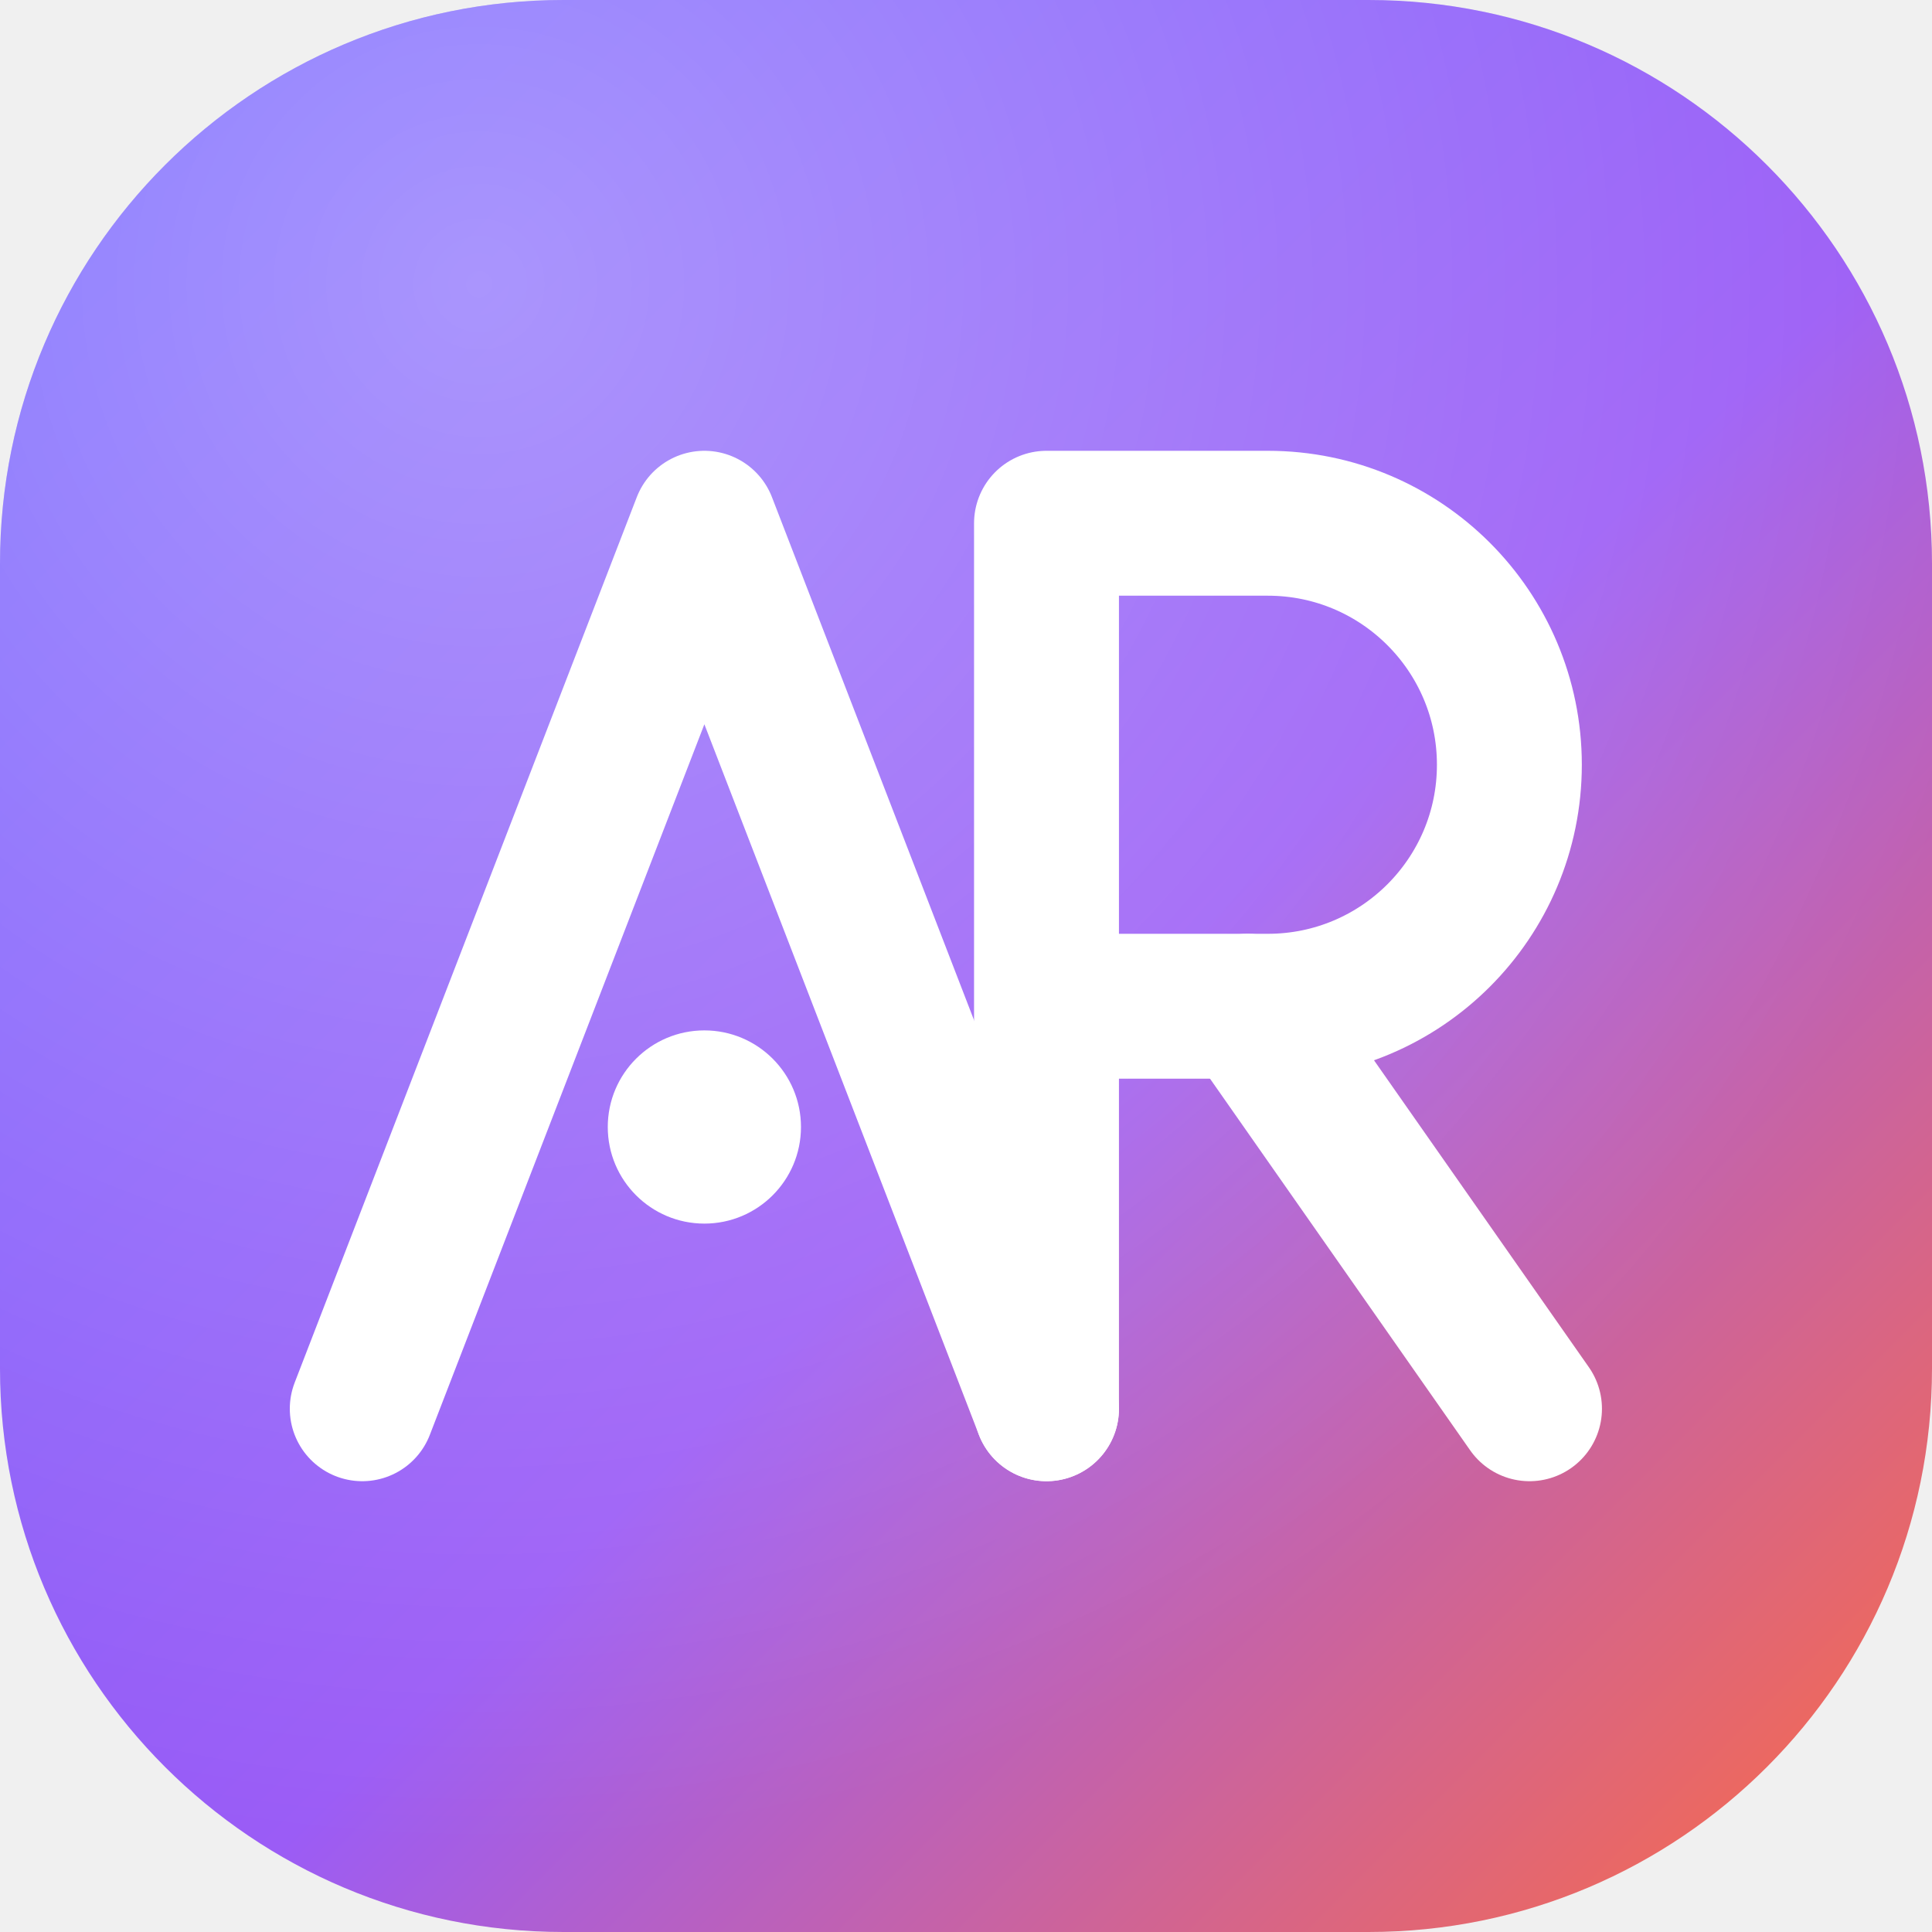
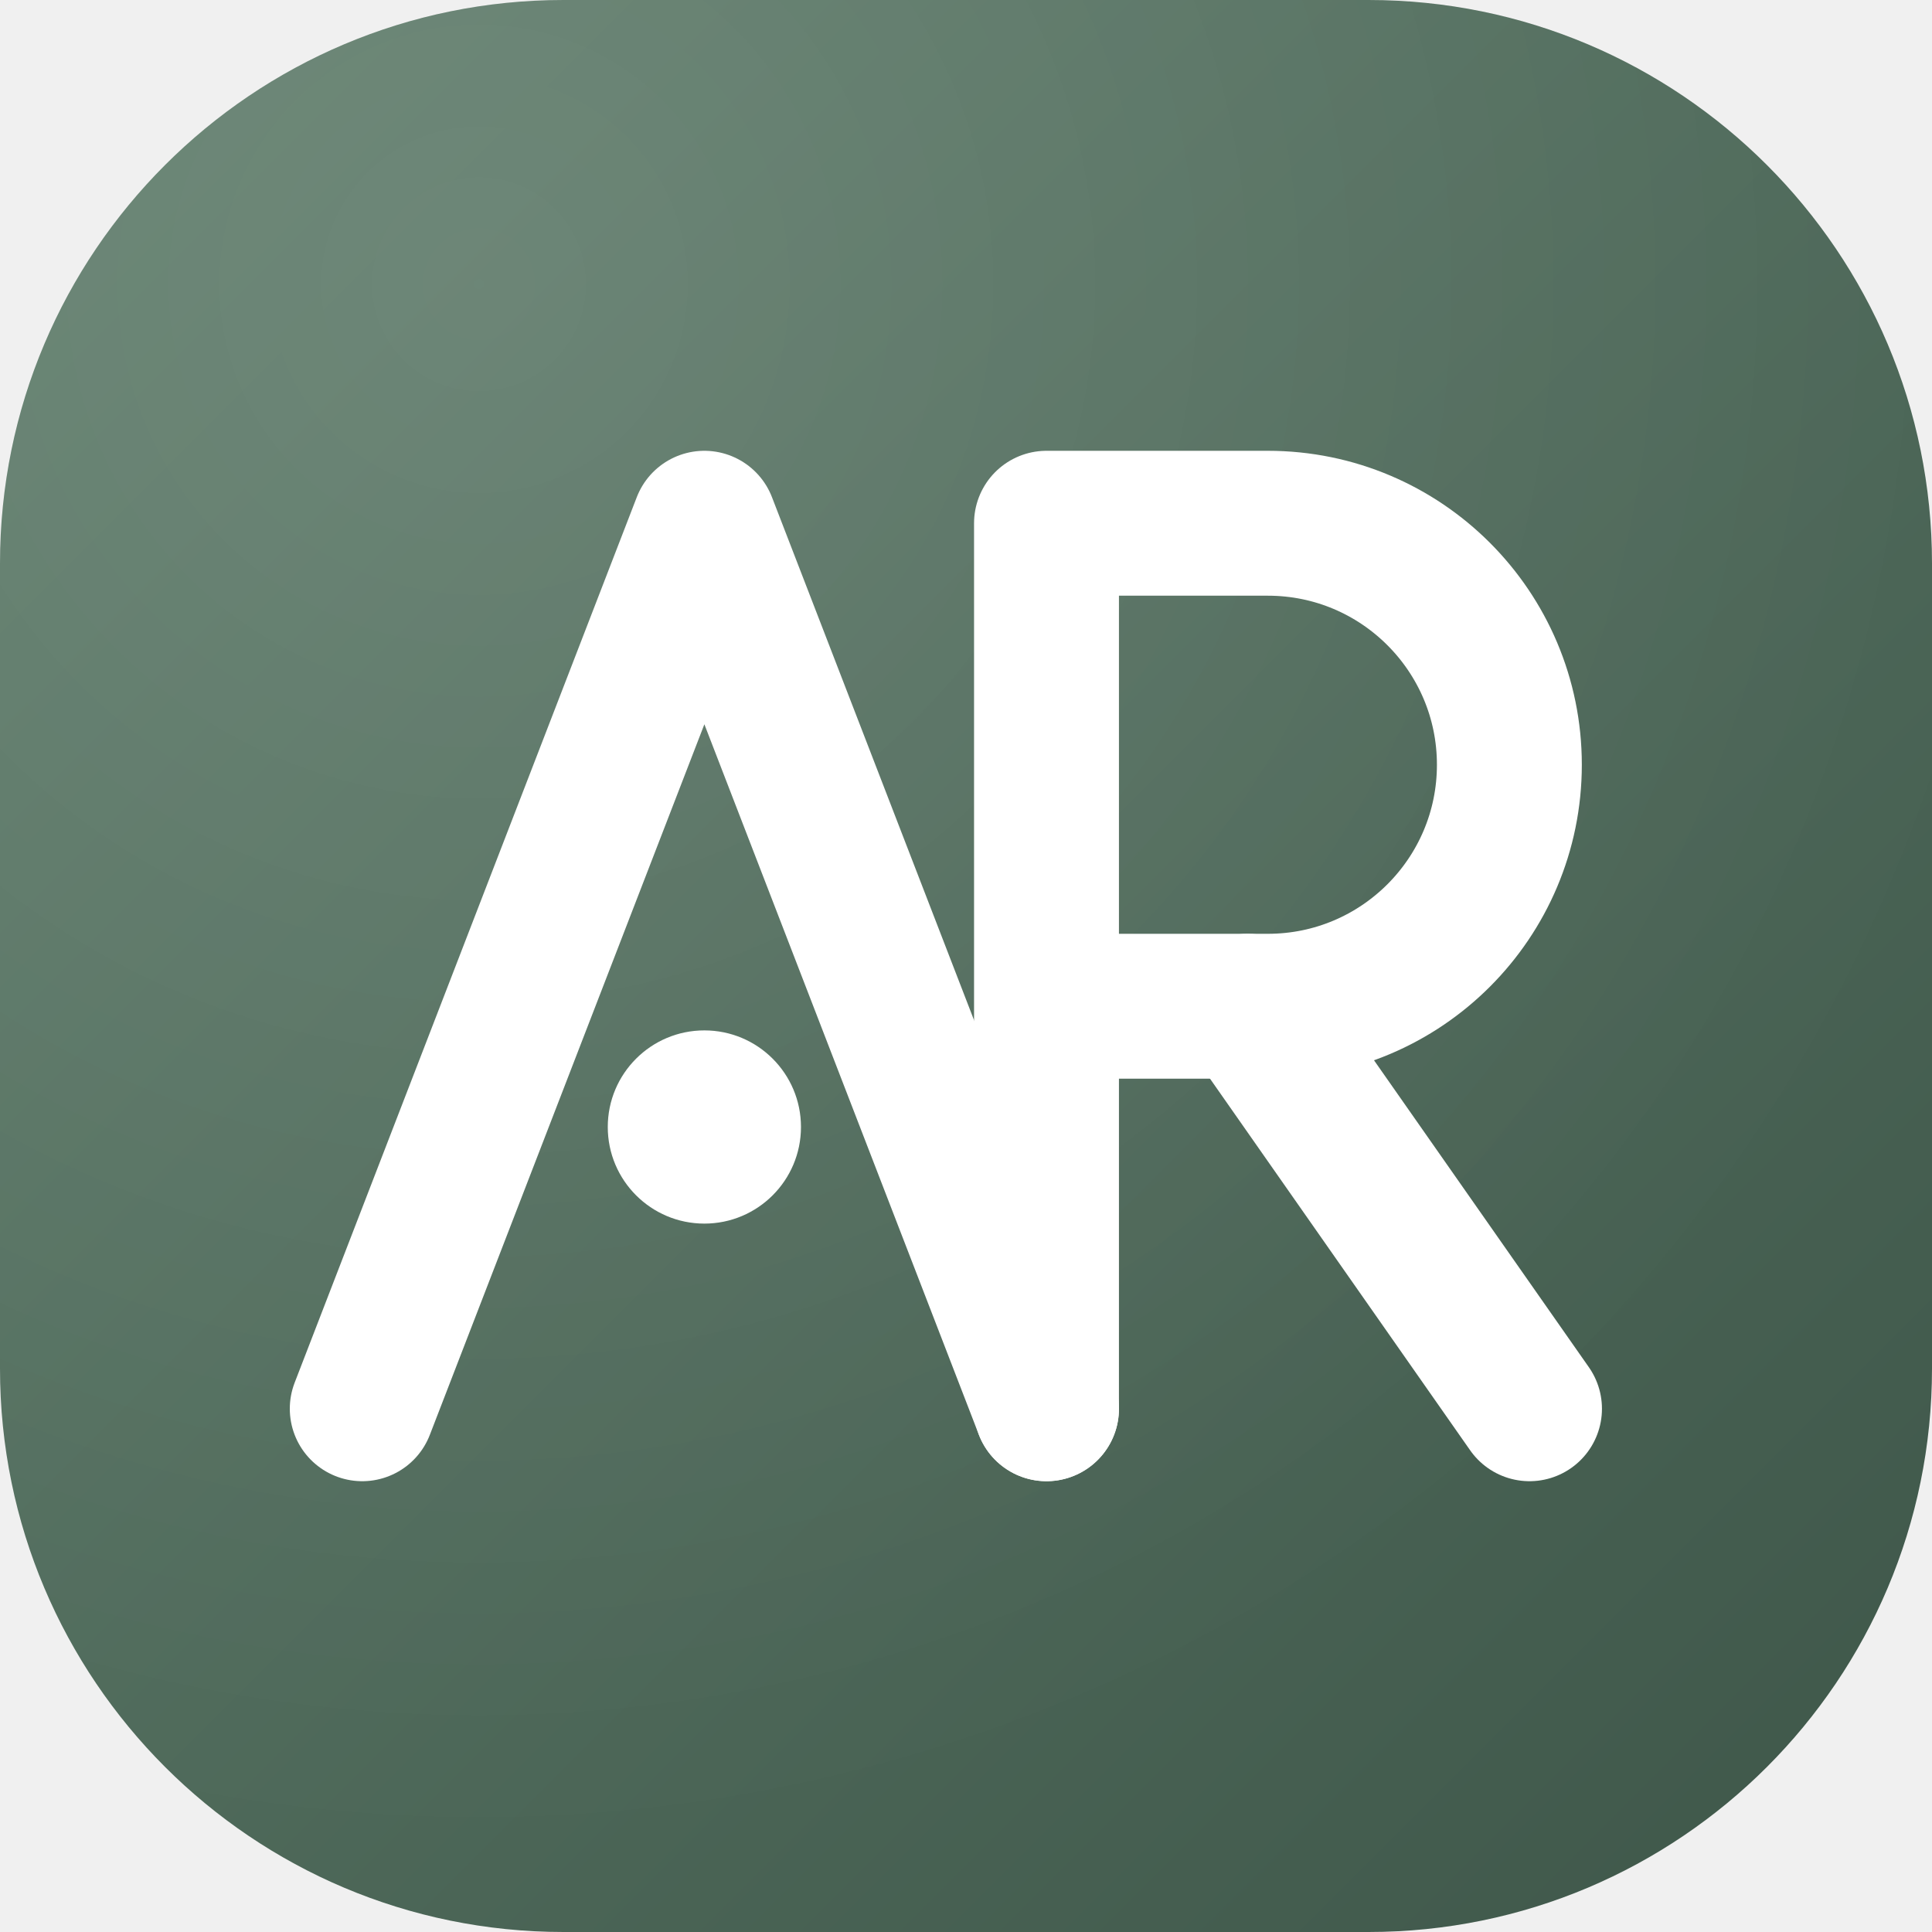
<svg xmlns="http://www.w3.org/2000/svg" viewBox="0 0 48 48" width="1024" height="1024">
  <defs>
    <linearGradient id="g" x1="0" y1="0" x2="1" y2="1">
-       <stop offset="0" stop-color="#6a5cff" />
-       <stop offset=".55" stop-color="#9b5cf6" />
-       <stop offset="1" stop-color="#ff6b3d" />
+       <stop offset="0" stop-color="#5f7d6b" />
+       <stop offset="1" stop-color="#3e5649" />
    </linearGradient>
    <radialGradient id="h" cx=".25" cy=".15" r=".8">
-       <stop offset="0" stop-color="#fff" stop-opacity=".35" />
+       <stop offset="0" stop-color="#fff" stop-opacity=".12" />
      <stop offset="1" stop-color="#fff" stop-opacity="0" />
    </radialGradient>
  </defs>
  <rect width="48" height="48" rx="14" fill="url(#g)" />
  <rect width="48" height="48" rx="14" fill="url(#h)" />
  <g fill="none" stroke="#fff" stroke-width="3.6" stroke-linecap="round" stroke-linejoin="round">
    <path d="M9 35 17.5 13 26 35" />
    <path d="M26 35V13h5.5a6 6 0 0 1 0 12H26" />
    <path d="m31 25 7 10" />
  </g>
  <circle cx="17.5" cy="28" r="2.4" fill="#fff" />
</svg>
